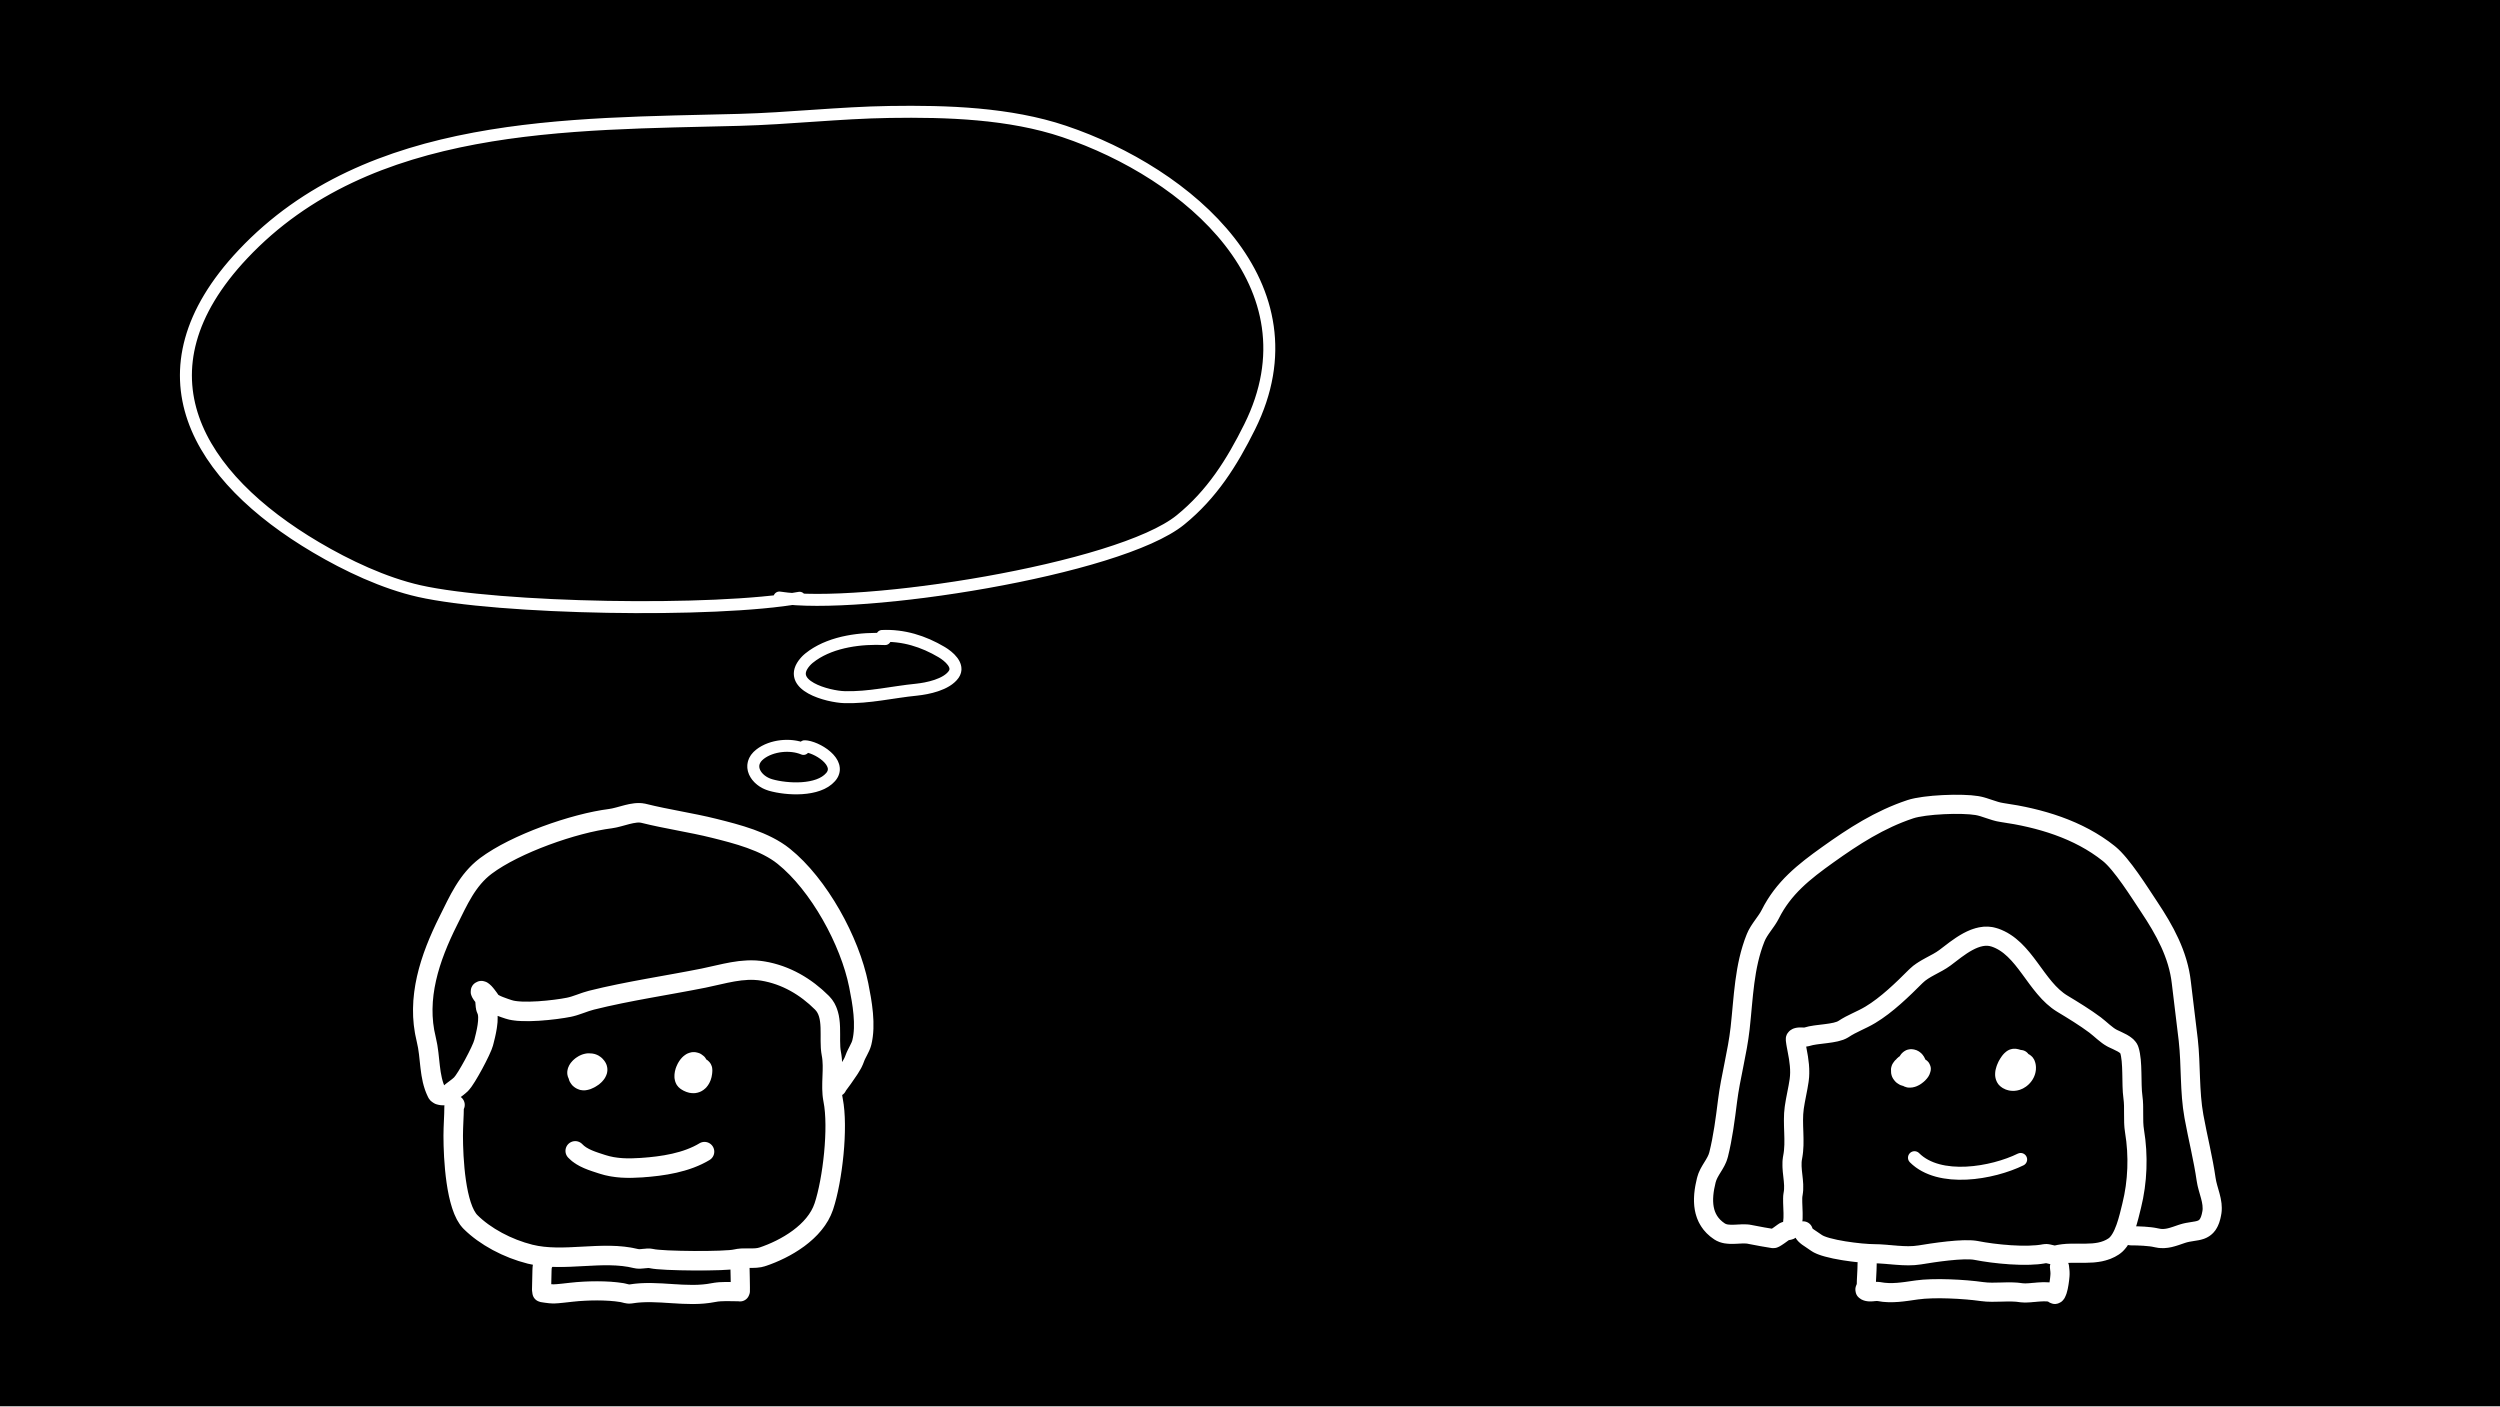
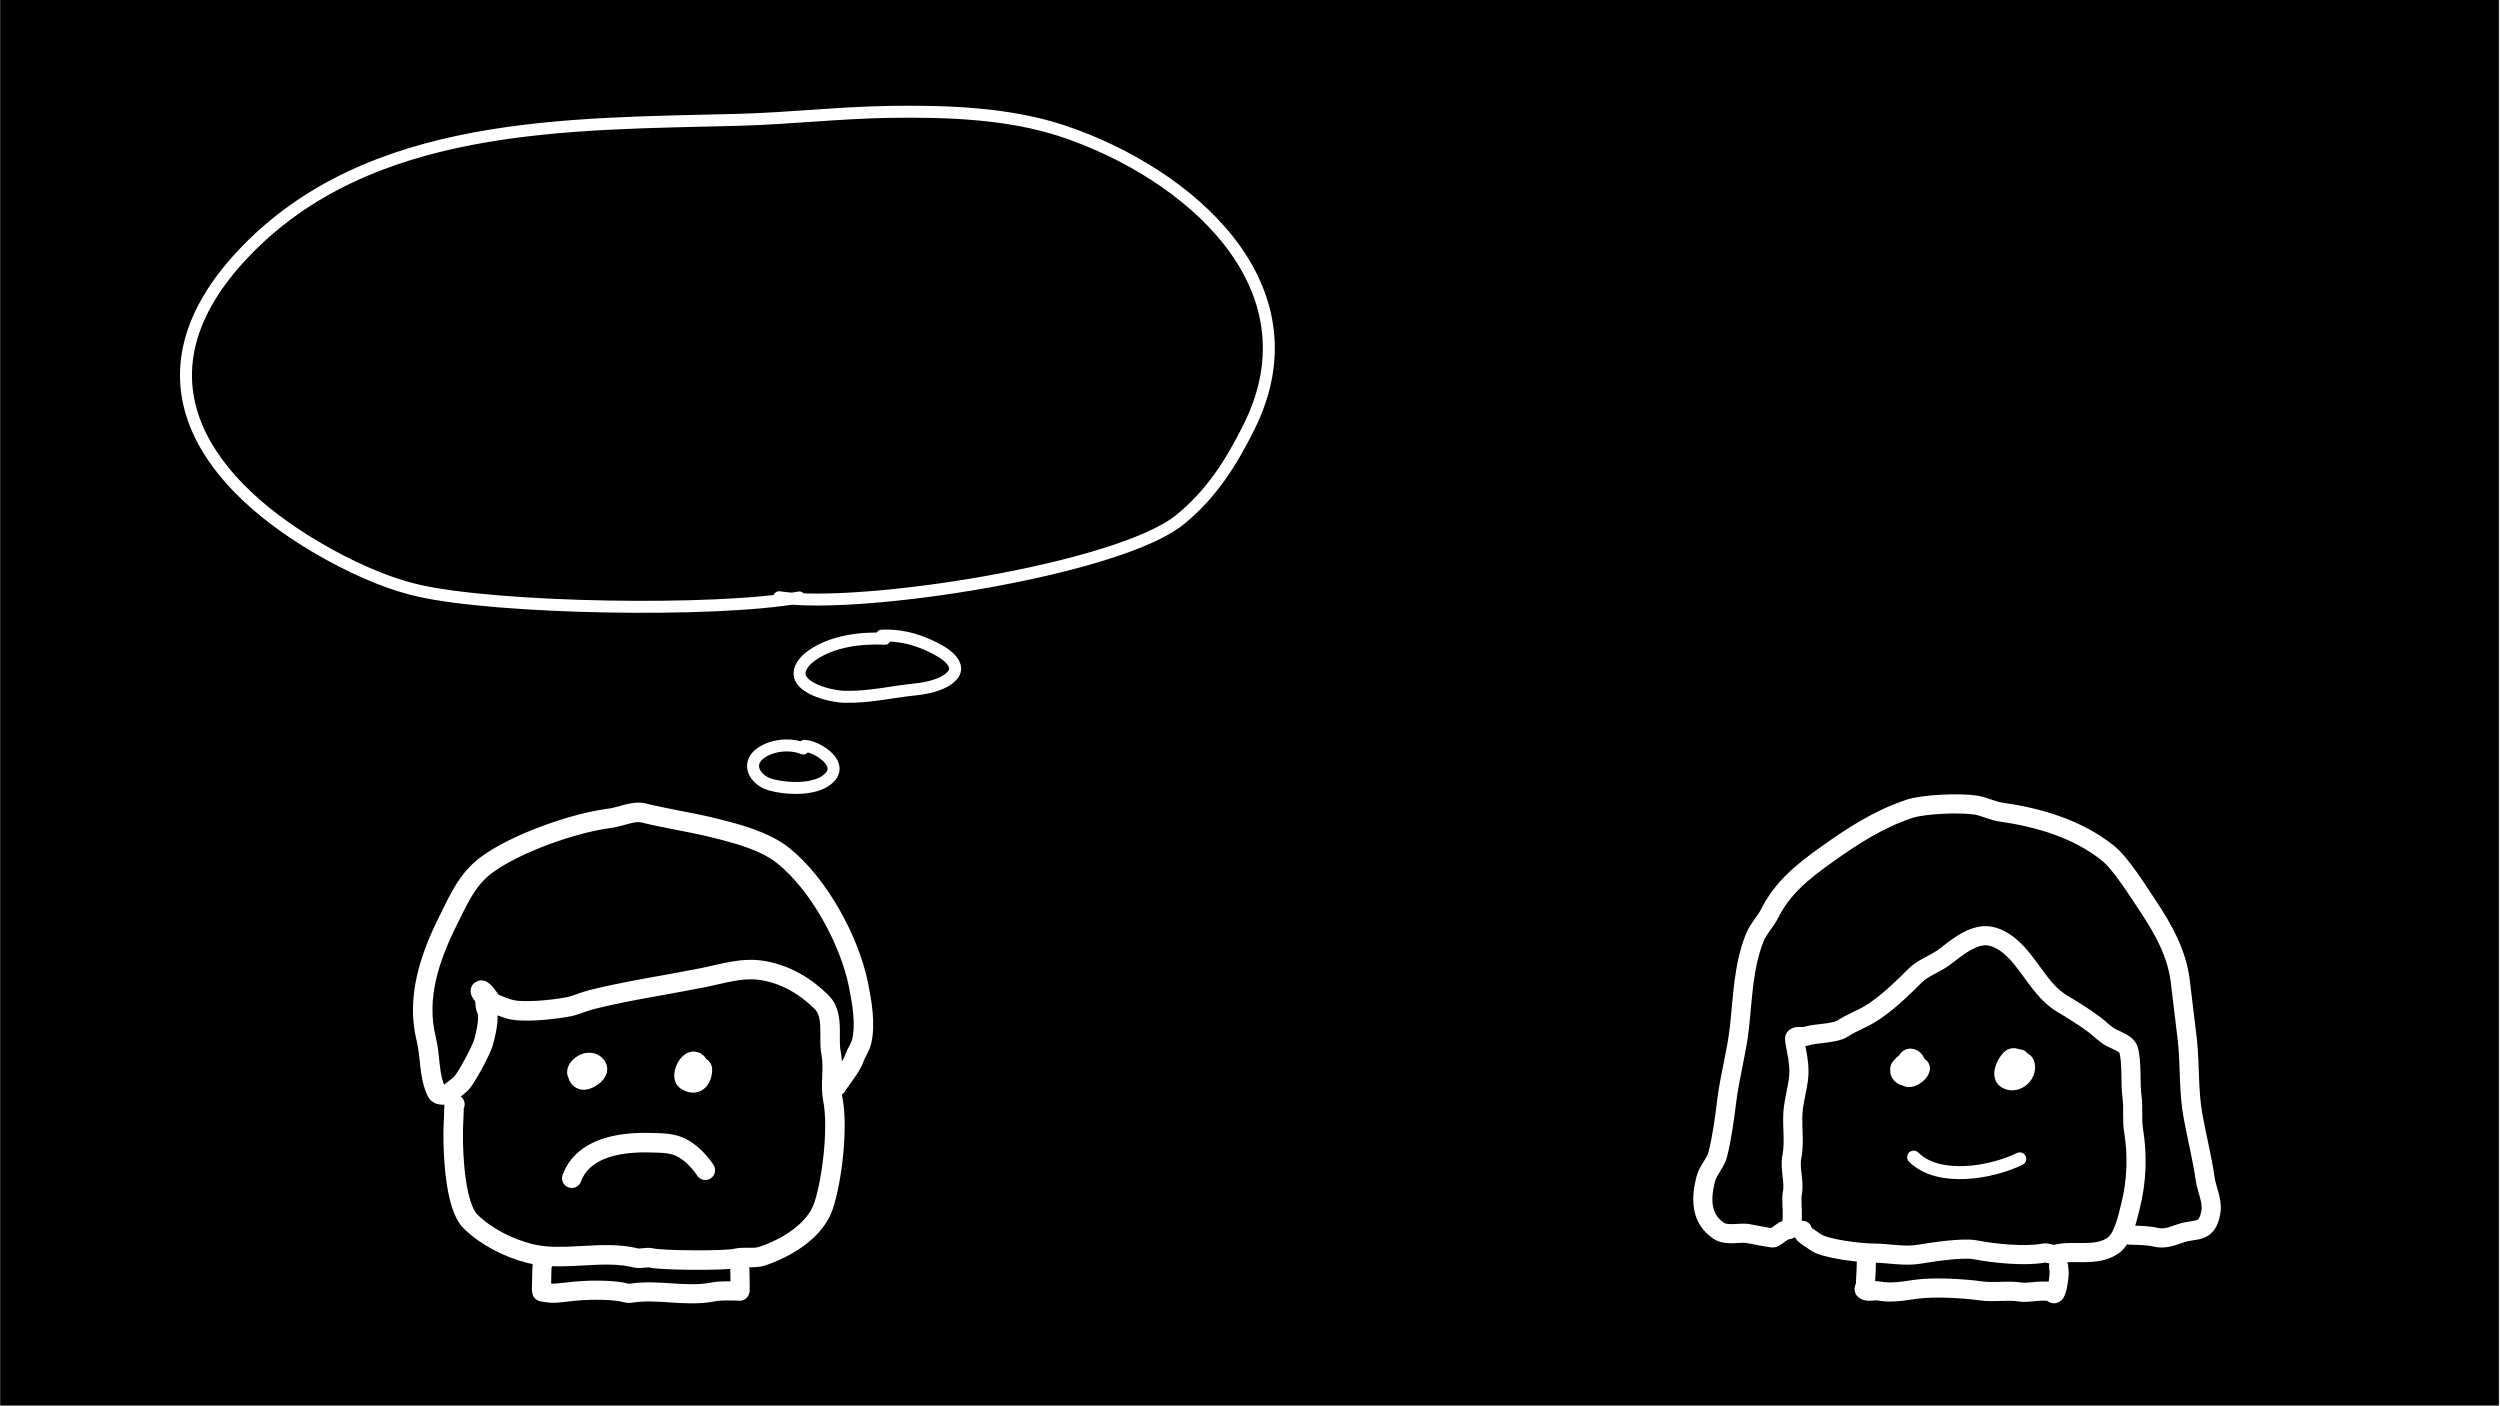
- <svg xmlns="http://www.w3.org/2000/svg" width="100%" height="100%" viewBox="0 0 1920 1080" version="1.1" xml:space="preserve" style="fill-rule:evenodd;clip-rule:evenodd;stroke-linejoin:round;stroke-miterlimit:1.414;">
-   <g transform="matrix(1,0,0,1,-2020,-2360)">
-     <g id="talking-legos-l-thinks" transform="matrix(1,0,0,1,-1920,2360)">
+ <svg xmlns="http://www.w3.org/2000/svg" width="100%" height="100%" viewBox="0 0 1921 1080" version="1.1" xml:space="preserve" style="fill-rule:evenodd;clip-rule:evenodd;stroke-linejoin:round;stroke-miterlimit:1.414;">
+   <g transform="matrix(1,0,0,1,-2028,-2360)">
+     <g id="talking-legos-l-thinks" transform="matrix(1,0,0,1,-1911.87,2360)">
      <rect x="3940" y="0" width="1920" height="1080" />
      <g transform="matrix(0.720227,0,0,0.720227,4173.15,298.176)">
        <g>
          <path d="M256.121,932.312C255.001,931.192 254.237,937.946 254.237,940.319C254.237,947.551 253.766,954.092 253.766,961.044C253.766,962.154 254.237,964.341 254.237,964.341C254.237,964.341 262.374,965.754 266.484,965.754C270.329,965.754 281.873,964.358 286.267,963.87C301.945,962.128 323.929,961.747 339.493,964.341C342.649,964.867 345.571,966.311 348.913,965.754C377.592,960.975 408.081,970.124 436.995,964.341C445.863,962.568 455.529,963.399 464.314,963.399C464.785,963.399 465.394,963.732 465.727,963.399C465.976,963.15 465.256,931.451 465.256,934.667" style="fill:none;stroke:white;stroke-width:20.44px;stroke-linecap:round;stroke-miterlimit:1.5;stroke-dasharray:0,1.02,0,0;" />
          <path d="M161.445,764.156C160.518,764.156 160.503,765.052 160.503,766.04C160.503,776.186 159.561,786.331 159.561,797.128C159.561,820.932 162.128,873.174 177.931,888.977C193.556,904.602 217.65,917.395 241.519,923.362C277.33,932.315 318.615,919.085 354.565,928.072C359.917,929.41 365.89,926.782 371.051,928.072C382.066,930.826 450.235,931.239 461.017,928.543C469.964,926.307 480.627,929.072 489.278,926.188C513.788,918.018 545.616,899.896 554.751,872.492C564.099,844.446 570.506,788.294 564.642,758.975C561.45,743.012 565.951,725.483 562.758,709.517C559.492,693.184 566.377,668.859 552.867,655.349C535.573,638.056 514.283,625.524 489.749,621.435C467.906,617.795 447.219,624.854 426.632,628.972C387.215,636.855 346.071,642.753 306.992,652.523C298.921,654.541 290.891,658.475 282.97,660.059C268.109,663.032 232.754,667.029 218.91,662.415C214.488,660.94 201.998,657.065 199.598,653.465C198.451,651.744 191.042,640.354 188.765,642.632C187.444,643.952 191.984,648.598 192.533,649.697C194.396,653.423 193.009,658.657 194.888,662.415C199.242,671.122 194.085,689.649 192.062,697.741C190.055,705.768 173.464,736.593 168.04,742.018C164.464,745.594 158.359,749.343 155.793,751.909C152.858,754.844 144.079,755.33 142.133,751.438C133.276,733.724 135.668,713.801 130.829,694.444C119.86,650.568 134.58,607.339 154.38,567.739C165.084,546.33 174.48,524.284 194.417,509.332C225.738,485.841 288.305,463.8 327.246,458.932C337.655,457.631 352.088,450.658 362.573,453.28C387.645,459.548 413.004,463.061 437.937,469.295C462.108,475.337 491.799,482.898 511.888,498.969C549.568,529.114 582.557,589.486 591.962,636.508C595.645,654.926 599.966,678.913 595.259,697.741C593.845,703.398 589.536,709.259 587.722,714.698C585.249,722.12 579.207,729.592 575.005,735.894C572.968,738.95 567.261,745.925 568.881,744.844" style="fill:none;stroke:white;stroke-width:20.83px;stroke-linecap:round;stroke-miterlimit:1.5;stroke-dasharray:0,1.04,0,0;" />
          <path d="M299.926,726.474C299.926,713.934 285.007,734.218 297.1,738.25C302.551,740.066 317.101,730.762 313.115,724.119C308.073,715.715 296.531,719.386 298.513,729.3C299.911,736.289 311.037,730.683 309.818,724.59C307.641,713.705 292.765,722.245 291.448,728.829C290.093,735.603 302.569,734.46 306.05,733.068" style="fill:none;stroke:white;stroke-width:20.44px;stroke-linecap:round;stroke-miterlimit:1.5;stroke-dasharray:0,1.02,0,0;" />
          <path d="M420.038,719.88C411.691,711.533 401.007,734.198 407.791,738.721C419.017,746.204 425.69,737.441 425.69,726.945C425.69,724.071 422.242,723.87 420.509,723.177C412.522,719.982 411.718,733.015 420.038,730.242C422.292,729.491 412.501,723.068 412.501,731.655" style="fill:none;stroke:white;stroke-width:20.44px;stroke-linecap:round;stroke-miterlimit:1.5;stroke-dasharray:0,1.02,0,0;" />
        </g>
-         <g transform="matrix(1.38845,0,0,1.38845,-323.713,-414.003)">
-           <path d="M441.773,883.882C446.94,889.479 455.618,891.92 462.617,894.204C472.3,897.363 482.54,897.466 492.638,896.771C509.068,895.64 527.124,892.973 541.44,884.257" style="fill:none;stroke:white;stroke-width:15px;stroke-linecap:round;stroke-miterlimit:1.5;stroke-dasharray:0,0.75,0,0;" />
+         <g transform="matrix(1.38845,0,0,1.38845,-323.713,-3690.75)">
+           <path d="M496.148,3230.51L496.71,3230.51L497.269,3230.52L497.829,3230.53L498.384,3230.53L498.934,3230.55L499.476,3230.56L500.188,3230.58L500.9,3230.59L502.36,3230.62L503.105,3230.64L503.859,3230.66L504.622,3230.68L505.01,3230.69L505.4,3230.7L505.791,3230.72L506.179,3230.73L506.574,3230.75L506.973,3230.76L507.368,3230.78L507.77,3230.8L508.172,3230.82L508.574,3230.85L508.983,3230.87L509.389,3230.9L509.797,3230.93L510.209,3230.96L510.624,3230.99L511.035,3231.03L511.45,3231.07L511.867,3231.11L512.284,3231.15L512.704,3231.2L513.123,3231.25L513.546,3231.3L513.971,3231.35L514.395,3231.41L514.819,3231.47L515.239,3231.54L515.459,3231.58L515.675,3231.61L515.89,3231.65L516.1,3231.68L516.316,3231.72L516.537,3231.76L516.752,3231.8L516.961,3231.84L517.176,3231.89L517.397,3231.93L517.611,3231.97L517.824,3232.02L518.045,3232.07L518.258,3232.12L518.471,3232.16L518.697,3232.22L518.91,3232.27L519.123,3232.32L519.347,3232.38L519.565,3232.43L519.777,3232.49L519.995,3232.54L520.218,3232.61L520.435,3232.67L520.652,3232.73L520.868,3232.79L521.083,3232.86L521.305,3232.92L521.521,3232.99L521.736,3233.06L521.961,3233.13L522.182,3233.2L522.396,3233.28L522.609,3233.35L522.827,3233.43L523.052,3233.51L523.27,3233.59L523.481,3233.67L523.698,3233.75L523.921,3233.84L524.143,3233.93L524.357,3234.01L524.572,3234.1L524.787,3234.2L525.002,3234.29L525.225,3234.39L525.443,3234.49L525.65,3234.58L525.878,3234.69L526.107,3234.8L526.331,3234.9L526.555,3235.01L526.777,3235.12L527,3235.24L527.223,3235.35L527.438,3235.47L527.659,3235.58L527.88,3235.7L528.094,3235.82L528.314,3235.94L528.528,3236.06L528.741,3236.18L528.959,3236.31L529.172,3236.43L529.383,3236.56L529.594,3236.68L529.807,3236.82L530.022,3236.95L530.227,3237.08L530.431,3237.2L530.645,3237.34L530.853,3237.48L531.056,3237.61L531.26,3237.74L531.467,3237.88L531.669,3238.02L531.87,3238.16L532.075,3238.3L532.276,3238.44L532.476,3238.58L532.679,3238.73L532.879,3238.87L533.074,3239.02L533.271,3239.16L533.468,3239.31L533.661,3239.45L533.858,3239.6L534.054,3239.76L534.244,3239.9L534.439,3240.06L534.63,3240.21L534.823,3240.36L535.013,3240.51L535.2,3240.67L535.39,3240.82L535.579,3240.98L535.764,3241.14L535.951,3241.29L536.138,3241.45L536.32,3241.61L536.509,3241.77L536.69,3241.93L536.87,3242.09L537.057,3242.26L537.236,3242.41L537.412,3242.58L537.594,3242.74L537.774,3242.91L537.952,3243.07L538.129,3243.24L538.305,3243.4L538.478,3243.57L538.653,3243.73L538.831,3243.91L539.003,3244.07L539.175,3244.24L539.344,3244.41L539.516,3244.58L539.689,3244.75L539.855,3244.92L540.024,3245.09L540.194,3245.27L540.36,3245.44L540.525,3245.61L540.691,3245.78L540.856,3245.96L541.019,3246.13L541.183,3246.31L541.345,3246.48L541.507,3246.66L541.67,3246.84L541.832,3247.02L542.145,3247.37L542.46,3247.72L542.77,3248.08L543.078,3248.43L543.384,3248.79L543.685,3249.16L543.983,3249.51L544.279,3249.88L544.571,3250.24L544.86,3250.61L545.146,3250.97L545.428,3251.34L545.706,3251.7L545.983,3252.07L546.254,3252.44L546.522,3252.81L546.789,3253.18L547.051,3253.55L547.311,3253.91L547.567,3254.28L547.817,3254.65L548.052,3255L548.341,3255.47L548.596,3255.95L548.814,3256.45L548.995,3256.97L549.138,3257.5L549.242,3258.04L549.307,3258.58L549.332,3259.13L549.316,3259.68L549.261,3260.22L549.166,3260.76L549.032,3261.29L548.859,3261.81L548.649,3262.32L548.403,3262.81L548.122,3263.28L547.807,3263.72L547.46,3264.15L547.083,3264.55L546.678,3264.91L546.247,3265.25L545.793,3265.56L545.317,3265.83L544.823,3266.07L544.313,3266.27L543.79,3266.43L543.256,3266.55L542.715,3266.64L542.169,3266.68L541.621,3266.69L541.075,3266.65L540.532,3266.58L539.996,3266.46L539.47,3266.31L538.957,3266.12L538.459,3265.89L537.979,3265.62L537.52,3265.33L537.083,3265L536.672,3264.63L536.289,3264.24L535.935,3263.82L535.612,3263.38L535.402,3263.07L535.203,3262.78L535.003,3262.49L534.8,3262.2L534.593,3261.91L534.385,3261.62L534.172,3261.33L533.956,3261.04L533.74,3260.75L533.52,3260.46L533.297,3260.17L533.073,3259.88L532.845,3259.6L532.616,3259.31L532.385,3259.03L532.149,3258.74L531.912,3258.46L531.674,3258.18L531.433,3257.9L531.189,3257.62L530.944,3257.34L530.693,3257.06L530.57,3256.93L530.448,3256.79L530.324,3256.66L530.198,3256.52L530.072,3256.39L529.945,3256.25L529.818,3256.12L529.691,3255.99L529.562,3255.85L529.433,3255.72L529.307,3255.59L529.178,3255.46L529.045,3255.32L528.918,3255.2L528.789,3255.07L528.656,3254.93L528.524,3254.81L528.392,3254.68L528.264,3254.55L528.132,3254.43L527.997,3254.3L527.865,3254.18L527.732,3254.05L527.598,3253.93L527.466,3253.81L527.334,3253.68L527.196,3253.56L527.06,3253.44L526.93,3253.32L526.793,3253.2L526.655,3253.08L526.524,3252.97L526.386,3252.85L526.251,3252.73L526.115,3252.62L525.977,3252.5L525.841,3252.39L525.705,3252.28L525.566,3252.17L525.428,3252.05L525.293,3251.95L525.154,3251.84L525.019,3251.73L524.878,3251.62L524.742,3251.52L524.605,3251.41L524.465,3251.31L524.326,3251.2L524.188,3251.1L524.046,3251L523.908,3250.9L523.773,3250.8L523.633,3250.7L523.494,3250.6L523.358,3250.51L523.218,3250.41L523.077,3250.32L522.94,3250.23L522.8,3250.13L522.657,3250.04L522.52,3249.95L522.387,3249.87L522.244,3249.78L522.1,3249.68L521.966,3249.6L521.829,3249.52L521.689,3249.43L521.55,3249.35L521.411,3249.27L521.276,3249.19L521.136,3249.11L520.995,3249.03L520.86,3248.96L520.719,3248.88L520.584,3248.81L520.448,3248.74L520.305,3248.66L520.17,3248.59L520.033,3248.52L519.897,3248.45L519.76,3248.39L519.623,3248.32L519.491,3248.26L519.357,3248.2L519.232,3248.14L519.117,3248.09L519.008,3248.04L518.888,3247.99L518.767,3247.94L518.645,3247.89L518.522,3247.84L518.405,3247.79L518.289,3247.74L518.166,3247.7L518.035,3247.65L517.911,3247.6L517.792,3247.56L517.666,3247.51L517.534,3247.47L517.403,3247.42L517.277,3247.38L517.155,3247.34L517.021,3247.3L516.888,3247.26L516.76,3247.22L516.624,3247.18L516.489,3247.14L516.354,3247.1L516.217,3247.06L516.087,3247.03L515.951,3246.99L515.807,3246.95L515.669,3246.92L515.537,3246.88L515.392,3246.85L515.248,3246.81L515.115,3246.78L514.968,3246.75L514.822,3246.72L514.682,3246.69L514.535,3246.66L514.387,3246.62L514.246,3246.6L514.099,3246.57L513.944,3246.54L513.796,3246.51L513.653,3246.48L513.504,3246.46L513.349,3246.43L513.198,3246.41L513.048,3246.38L512.902,3246.36L512.587,3246.31L512.275,3246.26L511.962,3246.22L511.649,3246.18L511.331,3246.14L511.009,3246.1L510.687,3246.07L510.361,3246.03L510.034,3246L509.704,3245.97L509.37,3245.94L509.039,3245.91L508.705,3245.89L508.367,3245.86L508.026,3245.84L507.687,3245.82L507.343,3245.8L506.998,3245.78L506.654,3245.77L506.303,3245.75L505.956,3245.74L505.605,3245.72L505.249,3245.71L504.896,3245.7L504.544,3245.68L504.19,3245.67L503.472,3245.65L502.752,3245.64L502.028,3245.62L500.572,3245.59L499.838,3245.57L499.113,3245.55L498.605,3245.54L498.101,3245.53L497.597,3245.52L497.093,3245.52L496.585,3245.51L496.076,3245.51L495.567,3245.51L495.057,3245.51L494.542,3245.51L494.028,3245.51L493.512,3245.52L492.996,3245.53L492.479,3245.54L491.96,3245.55L491.44,3245.57L490.921,3245.58L490.402,3245.6L489.878,3245.62L489.355,3245.65L488.836,3245.67L488.313,3245.7L487.79,3245.73L487.267,3245.76L486.742,3245.8L486.219,3245.84L485.697,3245.88L485.175,3245.92L484.652,3245.97L484.129,3246.02L483.606,3246.07L483.083,3246.12L482.826,3246.15L482.562,3246.18L482.307,3246.21L482.048,3246.24L481.784,3246.27L481.525,3246.3L481.266,3246.34L481.007,3246.37L480.748,3246.4L480.488,3246.44L480.23,3246.47L479.971,3246.51L479.712,3246.54L479.458,3246.58L479.2,3246.62L478.942,3246.66L478.688,3246.7L478.426,3246.74L478.173,3246.78L477.919,3246.82L477.662,3246.86L477.406,3246.91L477.149,3246.95L476.896,3247L476.645,3247.04L476.393,3247.09L476.137,3247.14L475.886,3247.18L475.635,3247.23L475.38,3247.28L475.13,3247.33L474.88,3247.38L474.626,3247.44L474.377,3247.49L474.132,3247.54L473.88,3247.6L473.632,3247.65L473.388,3247.71L473.137,3247.76L472.89,3247.82L472.647,3247.88L472.397,3247.94L472.152,3248L471.911,3248.06L471.67,3248.12L471.426,3248.19L471.178,3248.25L470.939,3248.32L470.701,3248.38L470.458,3248.45L470.217,3248.51L469.98,3248.58L469.744,3248.65L469.503,3248.72L469.264,3248.79L469.03,3248.86L468.795,3248.93L468.557,3249.01L468.325,3249.08L468.093,3249.15L467.857,3249.23L467.626,3249.31L467.399,3249.38L467.17,3249.46L466.937,3249.54L466.708,3249.62L466.481,3249.7L466.254,3249.78L466.027,3249.87L465.802,3249.95L465.577,3250.03L465.353,3250.12L465.133,3250.2L464.911,3250.29L464.689,3250.38L464.472,3250.47L464.252,3250.56L464.032,3250.65L463.817,3250.74L463.599,3250.83L463.383,3250.93L463.171,3251.02L462.955,3251.12L462.744,3251.21L462.535,3251.31L462.321,3251.41L462.113,3251.5L461.906,3251.6L461.697,3251.7L461.491,3251.8L461.286,3251.91L461.079,3252.01L460.879,3252.11L460.678,3252.22L460.473,3252.33L460.273,3252.43L460.077,3252.54L459.879,3252.65L459.678,3252.76L459.481,3252.87L459.291,3252.98L459.097,3253.09L458.902,3253.2L458.713,3253.32L458.523,3253.43L458.332,3253.55L458.142,3253.67L457.955,3253.79L457.771,3253.9L457.588,3254.02L457.402,3254.14L457.221,3254.26L457.038,3254.39L456.856,3254.51L456.678,3254.64L456.501,3254.76L456.326,3254.89L456.148,3255.01L455.974,3255.14L455.801,3255.27L455.629,3255.4L455.458,3255.53L455.287,3255.66L455.118,3255.8L454.954,3255.93L454.788,3256.06L454.619,3256.2L454.455,3256.34L454.295,3256.47L454.133,3256.61L453.968,3256.76L453.812,3256.89L453.654,3257.04L453.495,3257.18L453.342,3257.32L453.186,3257.47L453.035,3257.61L452.881,3257.76L452.729,3257.91L452.58,3258.06L452.431,3258.21L452.283,3258.36L452.139,3258.51L451.992,3258.66L451.847,3258.82L451.707,3258.97L451.565,3259.13L451.423,3259.29L451.284,3259.45L451.147,3259.61L451.011,3259.77L450.872,3259.93L450.737,3260.1L450.607,3260.26L450.475,3260.42L450.343,3260.59L450.213,3260.76L450.085,3260.93L449.958,3261.1L449.831,3261.27L449.706,3261.45L449.582,3261.62L449.46,3261.79L449.339,3261.97L449.218,3262.15L449.098,3262.33L448.98,3262.51L448.863,3262.69L448.749,3262.88L448.635,3263.06L448.52,3263.25L448.408,3263.44L448.298,3263.62L448.19,3263.81L448.08,3264.01L447.973,3264.2L447.868,3264.4L447.762,3264.6L447.659,3264.79L447.557,3264.99L447.456,3265.19L447.356,3265.4L447.257,3265.6L447.161,3265.81L447.065,3266.01L446.97,3266.22L446.876,3266.44L446.785,3266.65L446.694,3266.86L446.604,3267.08L446.516,3267.3L446.43,3267.51L446.343,3267.74L446.248,3267.99L446.036,3268.49L445.787,3268.98L445.504,3269.45L445.187,3269.9L444.838,3270.32L444.459,3270.72L444.053,3271.09L443.621,3271.42L443.165,3271.72L442.688,3271.99L442.193,3272.23L441.682,3272.43L441.158,3272.59L440.624,3272.71L440.082,3272.79L439.536,3272.83L438.988,3272.84L438.442,3272.8L437.9,3272.72L437.364,3272.6L436.839,3272.45L436.327,3272.25L435.83,3272.02L435.351,3271.76L434.893,3271.46L434.458,3271.12L434.048,3270.76L433.667,3270.37L433.315,3269.95L432.994,3269.5L432.707,3269.04L432.454,3268.55L432.238,3268.05L432.059,3267.53L431.918,3267L431.817,3266.46L431.755,3265.92L431.732,3265.37L431.75,3264.82L431.808,3264.28L431.905,3263.74L432.042,3263.21L432.217,3262.69L432.332,3262.38L432.459,3262.05L432.591,3261.72L432.724,3261.39L432.858,3261.07L432.995,3260.74L433.136,3260.42L433.277,3260.1L433.421,3259.78L433.567,3259.47L433.716,3259.15L433.867,3258.84L434.019,3258.53L434.175,3258.22L434.332,3257.91L434.491,3257.6L434.652,3257.3L434.816,3257L434.982,3256.7L435.148,3256.4L435.319,3256.11L435.492,3255.81L435.665,3255.52L435.839,3255.23L436.018,3254.94L436.199,3254.66L436.38,3254.37L436.564,3254.09L436.749,3253.81L436.936,3253.53L437.126,3253.26L437.318,3252.98L437.511,3252.71L437.706,3252.44L437.902,3252.17L438.101,3251.91L438.302,3251.64L438.503,3251.38L438.707,3251.12L438.913,3250.86L439.123,3250.6L439.332,3250.35L439.539,3250.1L439.752,3249.85L439.968,3249.6L440.184,3249.36L440.399,3249.11L440.617,3248.87L440.841,3248.63L441.061,3248.39L441.284,3248.16L441.511,3247.92L441.737,3247.69L441.964,3247.46L442.195,3247.23L442.424,3247.01L442.655,3246.78L442.89,3246.56L443.125,3246.34L443.363,3246.12L443.599,3245.91L443.838,3245.69L444.082,3245.48L444.319,3245.27L444.561,3245.06L444.808,3244.85L445.054,3244.65L445.297,3244.45L445.545,3244.25L445.797,3244.05L446.047,3243.85L446.296,3243.65L446.549,3243.46L446.802,3243.27L447.058,3243.08L447.313,3242.89L447.568,3242.71L447.827,3242.52L448.087,3242.34L448.348,3242.16L448.606,3241.98L448.867,3241.81L449.131,3241.63L449.392,3241.46L449.659,3241.29L449.926,3241.12L450.192,3240.95L450.458,3240.78L450.724,3240.62L450.993,3240.46L451.265,3240.3L451.534,3240.14L451.805,3239.98L452.082,3239.82L452.354,3239.67L452.624,3239.52L452.899,3239.37L453.177,3239.22L453.453,3239.07L453.727,3238.93L454.005,3238.78L454.287,3238.64L454.563,3238.5L454.843,3238.36L455.124,3238.22L455.402,3238.09L455.686,3237.95L455.969,3237.82L456.249,3237.69L456.534,3237.56L456.819,3237.43L457.102,3237.3L457.389,3237.18L457.673,3237.05L457.958,3236.93L458.247,3236.81L458.532,3236.69L458.819,3236.57L459.111,3236.45L459.398,3236.34L459.687,3236.23L459.979,3236.11L460.269,3236L460.559,3235.89L460.85,3235.79L461.142,3235.68L461.434,3235.58L461.726,3235.47L462.019,3235.37L462.308,3235.27L462.603,3235.17L462.902,3235.07L463.196,3234.97L463.488,3234.88L463.784,3234.78L464.081,3234.69L464.374,3234.6L464.671,3234.51L464.969,3234.42L465.264,3234.33L465.558,3234.24L465.857,3234.16L466.157,3234.07L466.454,3233.99L466.75,3233.91L467.051,3233.83L467.352,3233.75L467.645,3233.67L467.943,3233.59L468.246,3233.52L468.548,3233.44L468.848,3233.37L469.143,3233.3L469.446,3233.22L469.746,3233.15L470.042,3233.09L470.347,3233.02L470.648,3232.95L470.945,3232.88L471.25,3232.82L471.552,3232.76L471.85,3232.69L472.151,3232.63L472.454,3232.57L472.753,3232.51L473.055,3232.45L473.358,3232.39L473.658,3232.34L473.961,3232.28L474.265,3232.23L474.568,3232.18L474.868,3232.12L475.168,3232.07L475.469,3232.02L475.773,3231.97L476.077,3231.92L476.374,3231.88L476.678,3231.83L476.979,3231.78L477.28,3231.74L477.586,3231.7L477.887,3231.65L478.188,3231.61L478.489,3231.57L478.79,3231.53L479.092,3231.49L479.393,3231.45L479.695,3231.41L479.996,3231.38L480.293,3231.34L480.595,3231.31L480.901,3231.27L481.198,3231.24L481.502,3231.21L482.101,3231.14L482.699,3231.09L483.298,3231.03L483.896,3230.98L484.494,3230.93L485.092,3230.88L485.687,3230.84L486.279,3230.8L486.873,3230.76L487.464,3230.72L488.054,3230.69L488.646,3230.66L489.232,3230.64L489.816,3230.61L490.403,3230.59L490.986,3230.57L491.567,3230.56L492.146,3230.54L492.724,3230.53L493.3,3230.52L493.873,3230.51L494.445,3230.51L495.013,3230.51L495.581,3230.51L496.148,3230.51Z" style="fill:white;" />
        </g>
      </g>
      <g transform="matrix(0.720227,0,0,0.720227,4368.16,294.81)">
        <g>
          <path d="M1396.49,938.394C1396.49,946.144 1395.62,954.35 1395.62,961.831C1395.62,962.853 1393.47,965.76 1394.32,966.605C1397.57,969.855 1404.99,967.09 1409.07,967.907C1422.48,970.589 1436.13,968.073 1449.44,966.171C1468.11,963.504 1500.35,965.261 1518.88,967.907C1532.77,969.892 1547.48,966.887 1561.42,969.21C1569.44,970.547 1590.36,965.171 1595.7,970.512C1599.62,974.428 1602.22,953.866 1602.22,948.376C1602.22,945.436 1601.22,940.439 1601.78,940.998" style="fill:none;stroke:white;stroke-width:20.44px;stroke-linecap:round;stroke-miterlimit:1.5;stroke-dasharray:0,1.02,0,0;" />
          <path d="M1328.35,903.238C1328.35,907.795 1336.43,911.474 1342.24,915.825C1351.88,923.058 1390.51,927.543 1403.43,927.543C1419.11,927.543 1436.85,931.45 1452.48,928.845C1466.65,926.483 1499.51,921.412 1512.81,924.071C1532.01,927.911 1566.59,931.37 1585.72,927.543C1590.07,926.674 1594.15,929.885 1598.31,928.845C1618.36,923.833 1641.02,932.056 1659.51,919.731C1670.69,912.276 1675.42,889.08 1678.6,876.328C1684.95,850.947 1685.98,822.951 1681.64,796.902C1679.66,785.006 1681.62,772.408 1679.91,760.444C1677.9,746.401 1680.22,722.764 1676,710.097C1674.08,704.332 1663.96,700.824 1658.2,697.944C1651.72,694.702 1645.36,687.982 1639.54,683.622C1629.28,675.924 1615.8,667.641 1604.82,661.052C1575.88,643.691 1565.03,601.203 1532.34,590.306C1513.1,583.894 1493.33,601.551 1479.39,612.008C1470.17,618.918 1456.95,623.162 1448.57,631.539C1434.28,645.833 1417.36,662.333 1399.96,672.771C1390.09,678.692 1380.54,681.809 1371.31,687.962C1362.92,693.557 1342.73,692.716 1332.25,696.208C1328.75,697.375 1322.86,695.185 1320.1,697.944C1319.43,698.615 1321.4,708.349 1321.84,710.531C1323.91,720.888 1325.55,731.841 1324.01,742.649C1322.61,752.403 1320.19,761.946 1318.8,771.729C1316.32,789.045 1320.5,807.511 1317.06,824.68C1314.48,837.61 1320.09,851.195 1317.5,864.176C1315.75,872.909 1320.5,895.895 1314.02,902.37C1313.55,902.847 1309.77,902.89 1307.95,904.106C1304.97,906.09 1299.81,910.436 1296.66,911.484C1296.23,911.628 1274.23,907.611 1272.36,907.144C1261.77,904.498 1248.51,910.056 1238.94,903.672C1219.74,890.876 1219.84,869.802 1225.05,848.985C1227.55,838.974 1235.65,831.738 1238.07,822.075C1242.73,803.425 1245.2,784.154 1247.62,764.784C1250.87,738.758 1258.15,713.373 1261.07,687.094C1264.72,654.253 1265.27,621.474 1277.57,590.74C1281.27,581.478 1288.9,574.146 1293.19,565.567C1307.29,537.375 1329.18,520.208 1354.39,502.2C1382.3,482.265 1409.75,464.504 1442.49,453.589C1457.94,448.439 1497.35,446.963 1513.67,449.683C1522.47,451.149 1531.11,455.77 1540.15,457.061C1580.4,462.812 1621.8,474.902 1654.3,500.897C1668.14,511.973 1686.93,542.244 1697.27,557.755C1713.62,582.282 1728.22,608.485 1731.55,638.483C1733.82,658.897 1736.66,679.249 1738.93,699.681C1741.93,726.681 1740.13,754.448 1745.01,781.277C1749.12,803.862 1754.81,826.006 1758.03,848.551C1759.66,859.964 1766.1,871.775 1764.11,883.707C1760.16,907.356 1747.7,901.184 1732.42,906.276C1723.34,909.303 1715,913.096 1705.08,910.616C1697.88,908.818 1685.08,908.446 1678.17,908.446C1677.19,908.446 1675.02,908.067 1676.87,907.144" style="fill:none;stroke:white;stroke-width:20.44px;stroke-linecap:round;stroke-miterlimit:1.5;stroke-dasharray:0,1.02,0,0;" />
          <path d="M1445.53,726.59C1437.11,726.59 1437.67,736.59 1445.53,733.968C1451.94,731.833 1450.35,719.646 1443.36,719.646C1438.15,719.646 1436.45,734.463 1438.15,737.875C1441.83,745.227 1455.94,733.668 1453.78,730.062C1451.6,726.426 1440.25,727.967 1437.72,730.496C1437.5,730.714 1436.88,732.398 1437.29,732.666C1439.77,734.324 1452.66,733.602 1454.21,730.496C1454.78,729.362 1450.09,727.565 1449.44,727.024C1447.93,725.768 1443.99,720.596 1441.63,721.382C1440.1,721.891 1433.84,730.088 1435.55,731.798C1437.52,733.772 1445.93,731.954 1443.8,728.76C1438.04,720.127 1426.01,733.32 1435.98,738.309C1440.68,740.659 1446.9,731.468 1444.23,727.458C1439.48,720.335 1430.51,728.264 1435.12,734.402C1438.03,738.283 1445.82,730.064 1443.8,727.024C1440.93,722.727 1432.08,727.478 1432.08,731.798" style="fill:none;stroke:white;stroke-width:20.44px;stroke-linecap:round;stroke-miterlimit:1.5;stroke-dasharray:0,1.02,0,0;" />
          <path d="M1560.12,720.514C1556.75,720.514 1554.04,717.799 1551,720.08C1546.92,723.139 1539.08,737.303 1545.79,741.781C1555.88,748.507 1569.38,736.586 1565.76,725.722C1563.47,718.857 1538.98,724.401 1547.96,737.875C1550.05,741.001 1562.36,737.302 1561.42,733.534C1561.05,732.047 1556.71,725.555 1554.91,726.156C1553.52,726.619 1551.91,734.208 1553.17,734.837C1554.69,735.594 1556.22,733.961 1557.08,733.1C1562.39,727.788 1552.74,729.8 1552.74,733.534" style="fill:none;stroke:white;stroke-width:20.44px;stroke-linecap:round;stroke-miterlimit:1.5;stroke-dasharray:0,1.02,0,0;" />
        </g>
        <g transform="matrix(1.38845,0,0,1.38845,-594.477,-409.329)">
          <path d="M1470.33,889.127C1489.46,908.265 1530.2,901.135 1552.01,890.408" style="fill:none;stroke:white;stroke-width:10px;stroke-linecap:round;stroke-miterlimit:1.5;stroke-dasharray:0,0.5,0,0;" />
        </g>
      </g>
      <g transform="matrix(1,0,0,1,3991.83,-2.72848)">
        <path d="M546.74,461.638C608.013,471.312 807.312,440.54 854.737,402.044C878.972,382.372 894.262,358.012 907.898,330.576C962.029,221.664 860.408,135.638 765.452,103.685C723.499,89.567 675.413,88.032 631.513,88.704C592.957,89.294 554.384,93.76 515.765,94.786C385.255,98.251 231.758,94.953 134.735,197.969C49.476,288.494 99.823,369.328 190.919,423.119C214.763,437.198 243.068,450.579 270.184,456.69C330.966,470.388 496.961,473.536 562.669,461.746" style="fill:none;stroke:white;stroke-width:9.21px;stroke-linecap:round;stroke-miterlimit:1.5;stroke-dasharray:0,0.46,0,0;" />
        <path d="M627.923,493.537C609.707,492.626 587.838,495.315 572.383,506.023C570.274,507.485 568.23,509.099 566.545,511.045C550.796,529.228 584.286,537.779 596.74,538.144C615.467,538.693 633.434,534.257 651.846,532.419C660.525,531.553 675.091,528.567 680.611,520.665C685.384,513.833 676.663,506.682 671.35,503.536C657.281,495.207 641.904,490.363 625.377,491.173" style="fill:none;stroke:white;stroke-width:9.21px;stroke-linecap:round;stroke-miterlimit:1.5;stroke-dasharray:0,0.46,0,0;" />
        <path d="M565.259,577.893C555.212,573.663 540.691,575.157 531.945,581.894C521.14,590.215 528.539,602.302 539.877,605.582C552.26,609.164 576.541,610.63 586.146,599.443C595.645,588.379 574.865,575.857 565.818,575.839" style="fill:none;stroke:white;stroke-width:9.21px;stroke-linecap:round;stroke-miterlimit:1.5;stroke-dasharray:0,0.46,0,0;" />
      </g>
    </g>
  </g>
</svg>
